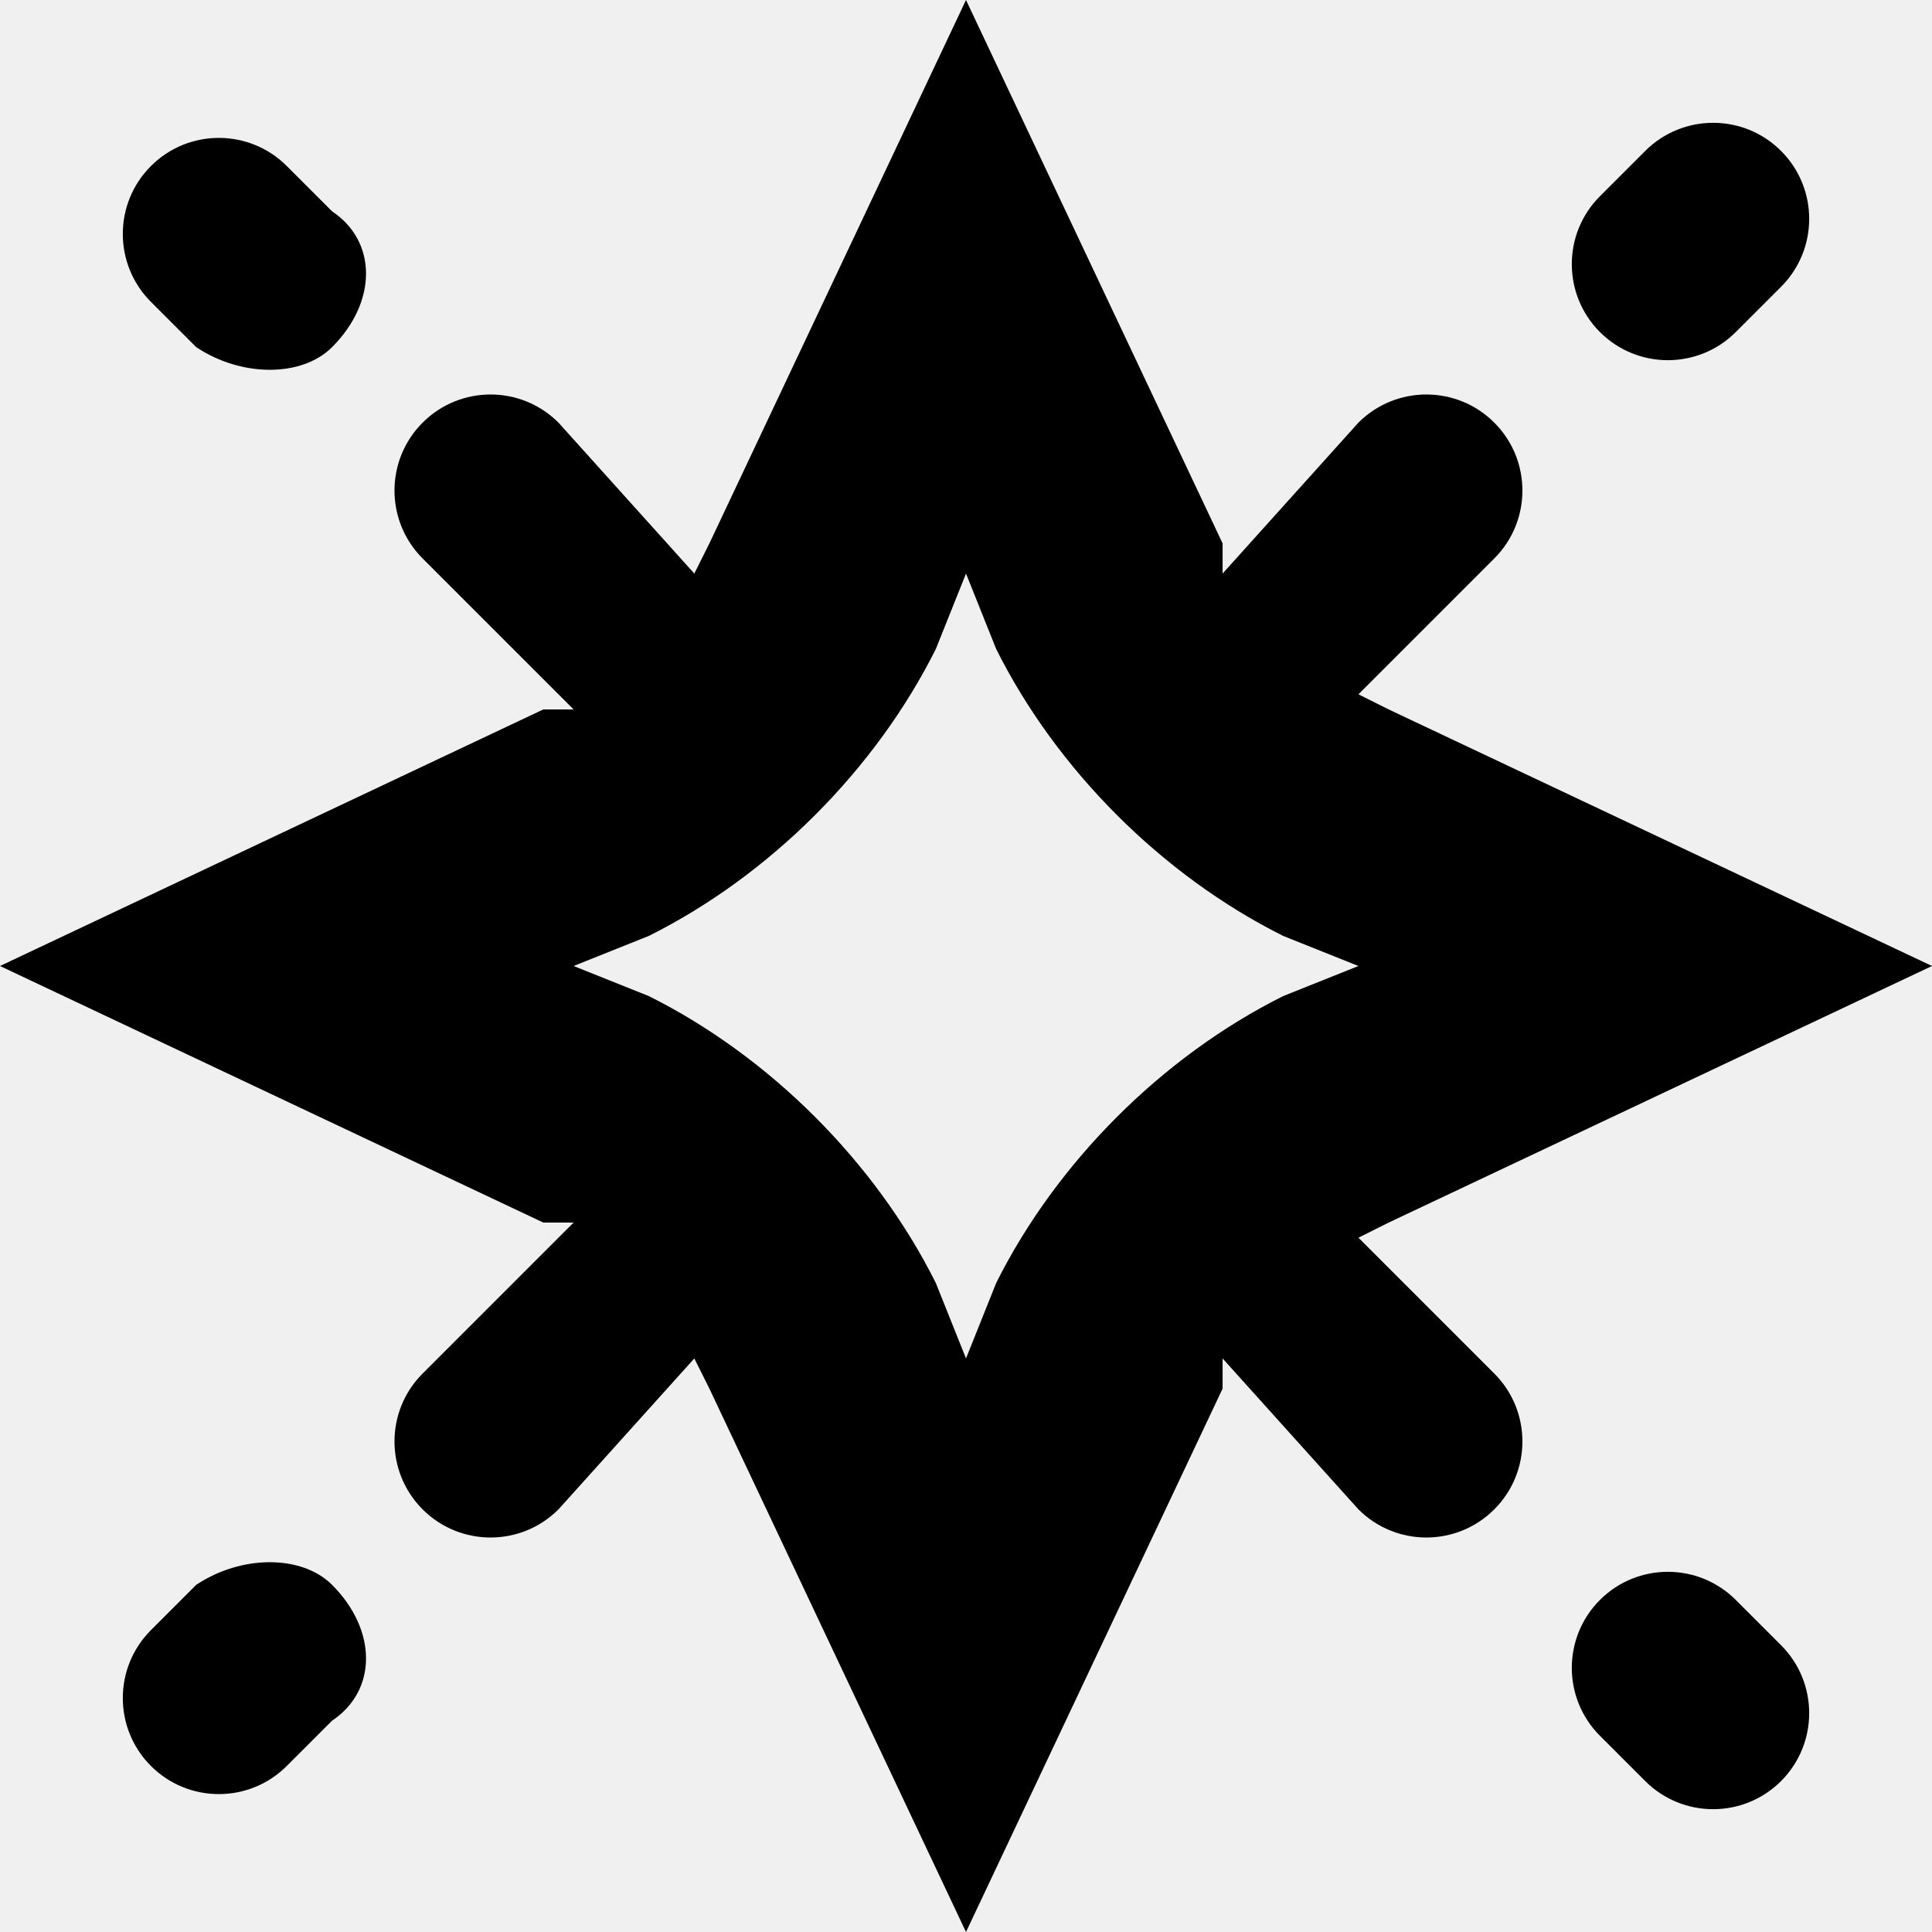
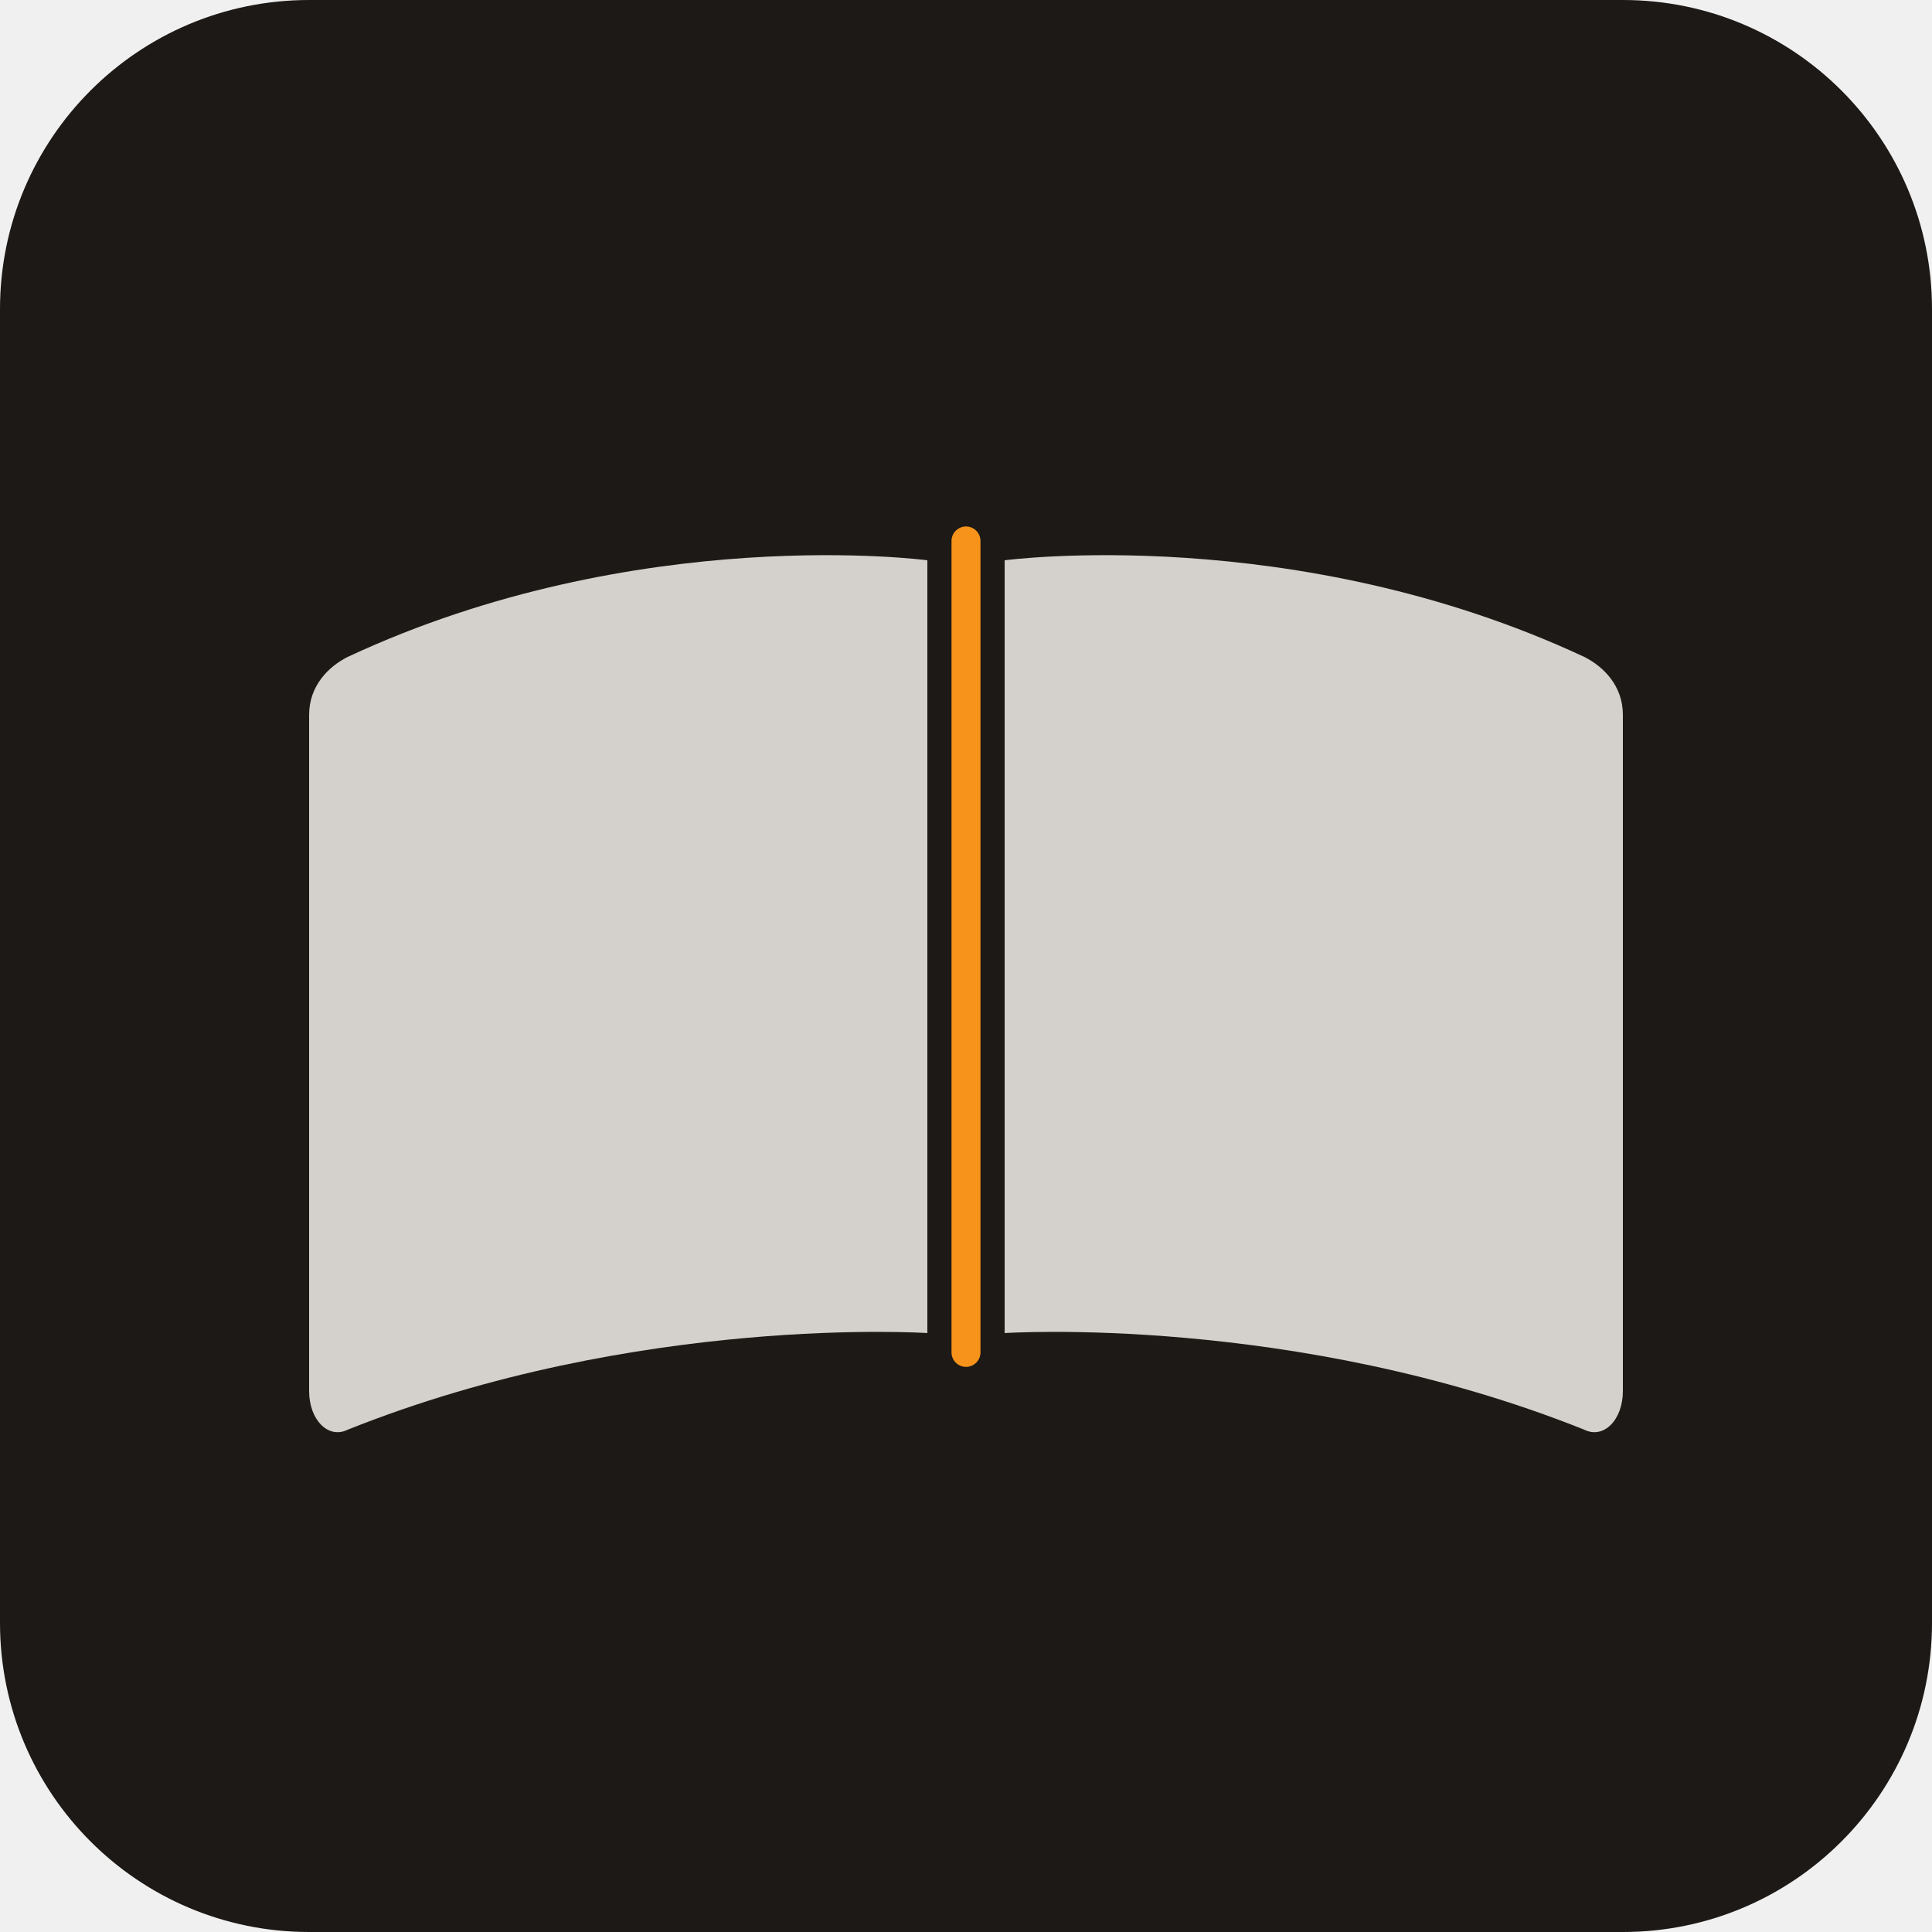
- <svg xmlns="http://www.w3.org/2000/svg" viewBox="0 0 128 128">
-   <path fill-rule="evenodd" d="M81 36 64 0 47 36l-1 2-9-10a6 6 0 0 0-9 9l10 10h-2L0 64l36 17h2L28 91a6 6 0 1 0 9 9l9-10 1 2 17 36 17-36v-2l9 10a6 6 0 1 0 9-9l-9-9 2-1 36-17-36-17-2-1 9-9a6 6 0 1 0-9-9l-9 10v-2Zm-17 2-2 5c-4 8-11 15-19 19l-5 2 5 2c8 4 15 11 19 19l2 5 2-5c4-8 11-15 19-19l5-2-5-2c-8-4-15-11-19-19l-2-5Z" clip-rule="evenodd" />
-   <path d="M118 19a6 6 0 0 0-9-9l-3 3a6 6 0 1 0 9 9l3-3Zm-96 4c-2 2-6 2-9 0l-3-3a6 6 0 1 1 9-9l3 3c3 2 3 6 0 9Zm0 82c-2-2-6-2-9 0l-3 3a6 6 0 1 0 9 9l3-3c3-2 3-6 0-9Zm96 4a6 6 0 0 1-9 9l-3-3a6 6 0 1 1 9-9l3 3Z" />
-   <style>path{fill:#000}@media (prefers-color-scheme:dark){path{fill:#fff}}</style>
+ <svg xmlns="http://www.w3.org/2000/svg" viewBox="0 0 200 200" width="800" height="800">
+   <rect x="0" y="0" width="200" height="200" rx="32" fill="#1C1917" />
+   <g transform="translate(32, 52)">
+     <path d="M64 6 C64 6, 34 2, 4 16 C2 17, 0 19, 0 22 L0 92 C0 95, 2 97, 4 96 C34 84, 64 86, 64 86Z" fill="#f5f0eb" opacity="0.85" />
+     <path d="M72 6 C72 6, 102 2, 132 16 C134 17, 136 19, 136 22 L136 92 C136 95, 134 97, 132 96 C102 84, 72 86, 72 86Z" fill="#f5f0eb" opacity="0.85" />
+     <line x1="68" y1="4" x2="68" y2="88" stroke="#F7931A" stroke-width="3" stroke-linecap="round" />
+   </g>
</svg>
